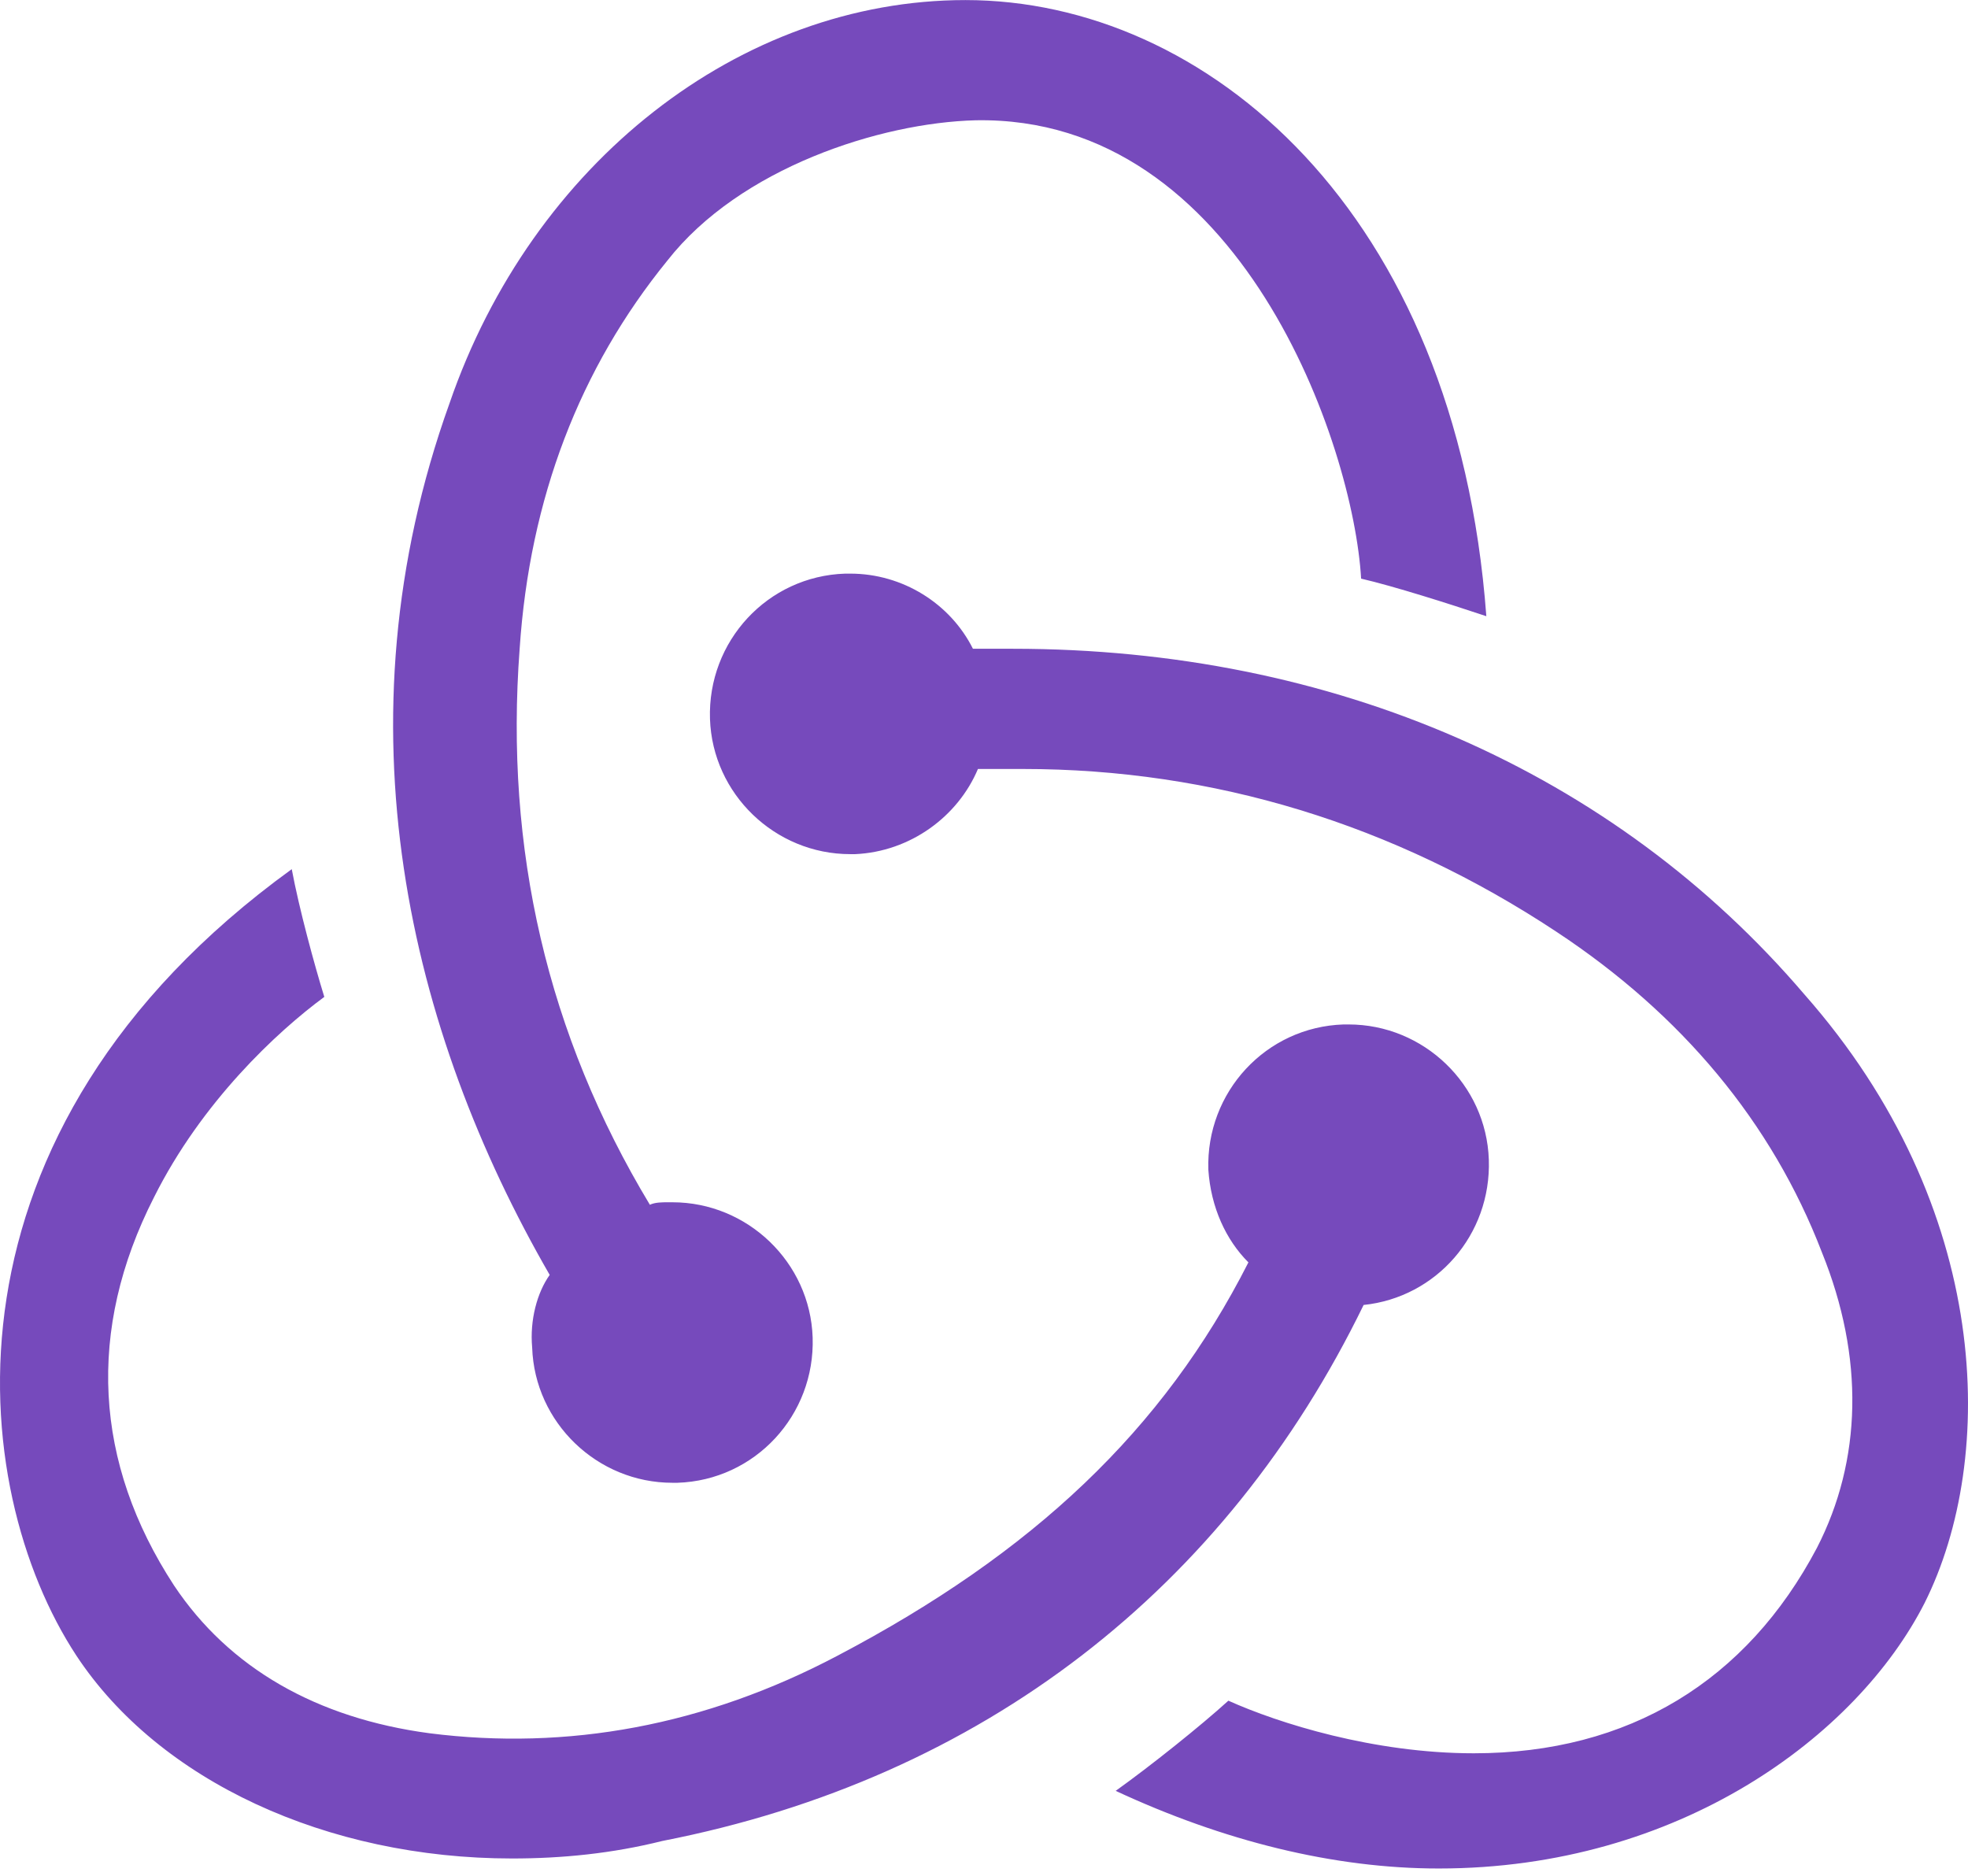
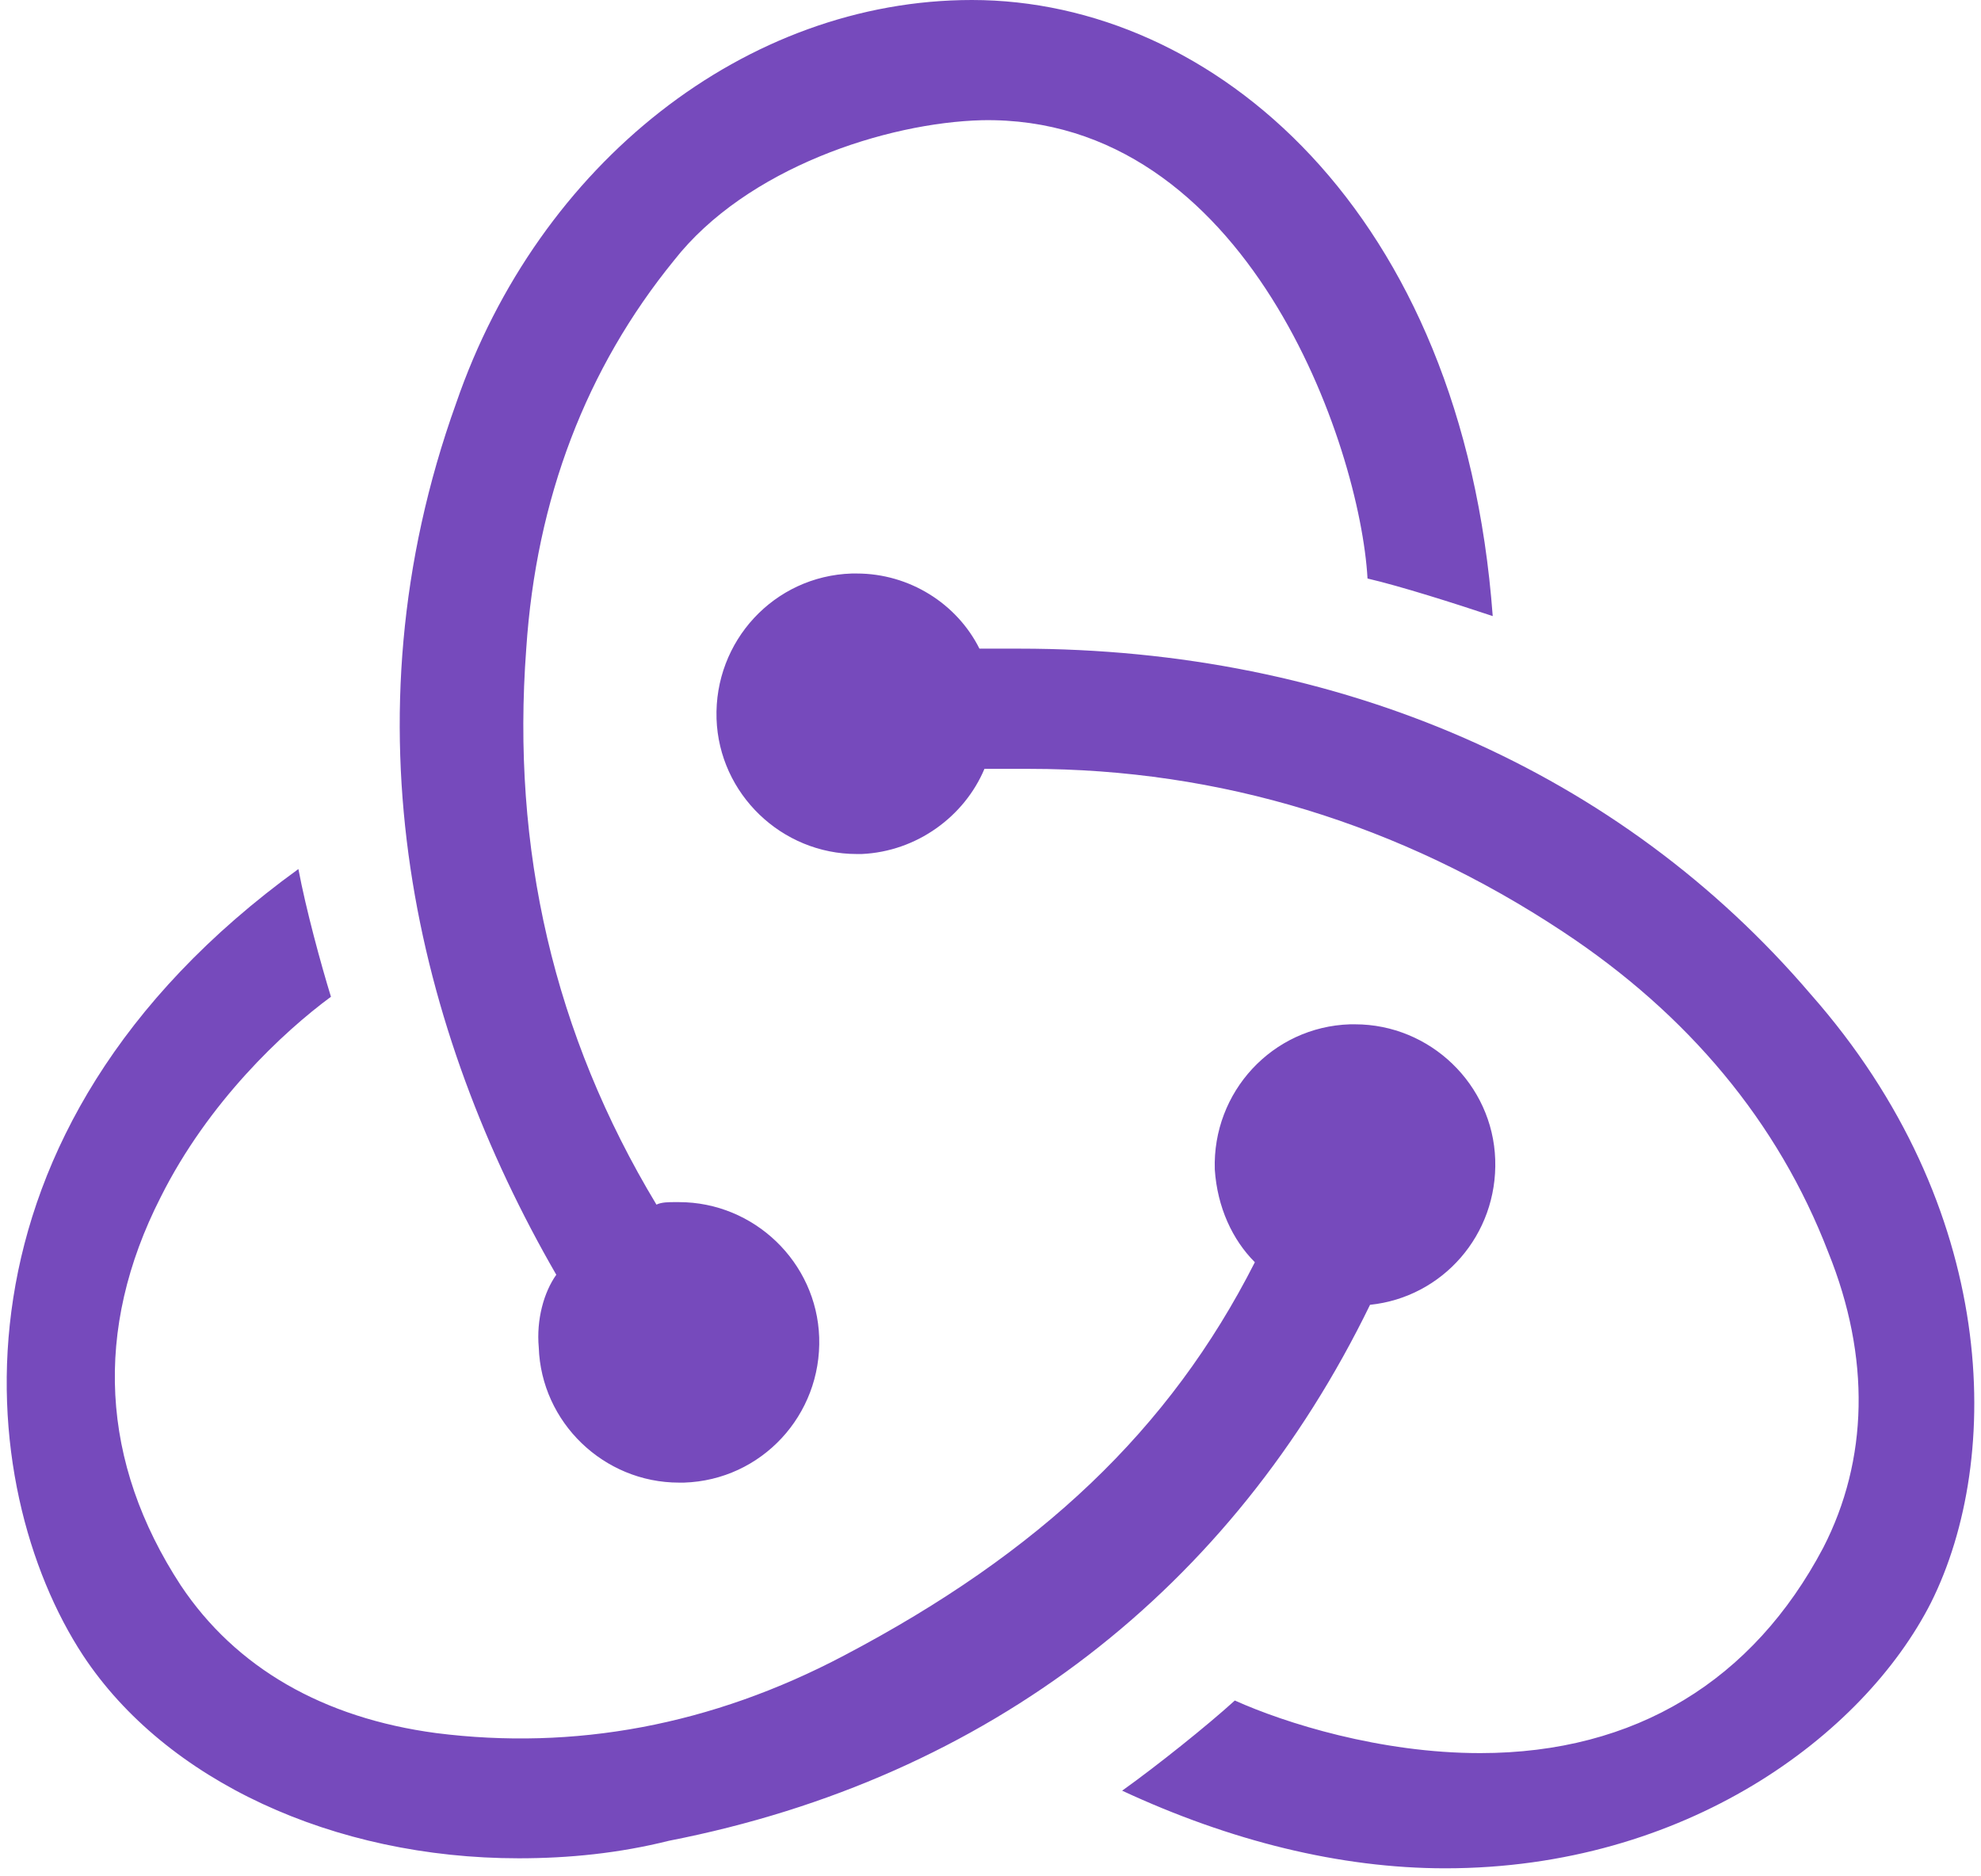
- <svg xmlns="http://www.w3.org/2000/svg" width="2500" height="2383" viewBox="0 0 256 244" preserveAspectRatio="xMidYMid">
+ <svg xmlns="http://www.w3.org/2000/svg" width="150" height="142" viewBox="0 0 256 244" preserveAspectRatio="xMidYMid">
  <path d="M177.381 169.733c9.447-.978 16.614-9.122 16.288-18.896-.325-9.773-8.47-17.592-18.243-17.592h-.651c-10.1.326-17.918 8.796-17.592 18.895.326 4.887 2.28 9.122 5.212 12.054-11.076 21.828-28.016 37.791-53.426 51.148-17.266 9.122-35.183 12.38-53.1 10.1-14.66-1.955-26.062-8.47-33.23-19.222-10.424-15.963-11.401-33.23-2.605-50.496 6.19-12.38 15.962-21.502 22.152-26.063-1.303-4.235-3.258-11.402-4.235-16.614-47.237 34.207-42.35 80.468-28.016 102.295 10.75 16.29 32.577 26.389 56.684 26.389 6.515 0 13.03-.652 19.546-2.28 41.699-8.145 73.299-32.905 91.216-69.718zm57.336-40.397c-24.759-28.995-61.245-44.958-102.944-44.958h-5.212c-2.932-5.864-9.122-9.774-15.963-9.774h-.652C99.848 74.93 92.03 83.4 92.355 93.5c.326 9.773 8.47 17.592 18.243 17.592h.651c7.167-.326 13.357-4.887 15.963-11.077h5.864c24.759 0 48.214 7.167 69.39 21.176 16.288 10.751 28.016 24.76 34.531 41.7 5.538 13.683 5.212 27.04-.652 38.443-9.121 17.266-24.432 26.714-44.63 26.714-13.031 0-25.41-3.91-31.926-6.842-3.583 3.258-10.099 8.47-14.66 11.729 14.009 6.515 28.343 10.099 42.025 10.099 31.274 0 54.404-17.267 63.2-34.533 9.447-18.896 8.795-51.474-15.637-79.165zM69.225 175.27c.326 9.774 8.47 17.592 18.243 17.592h.652c10.099-.325 17.917-8.796 17.591-18.895-.325-9.774-8.47-17.592-18.243-17.592h-.651c-.652 0-1.63 0-2.28.325-13.357-22.153-18.895-46.26-16.94-72.323 1.302-19.547 7.818-36.488 19.22-50.497 9.447-12.054 27.69-17.918 40.07-18.243 34.531-.652 49.19 42.351 50.168 59.618 4.235.977 11.402 3.258 16.289 4.887C189.434 27.366 156.857 0 125.584 0c-29.32 0-56.359 21.176-67.11 52.451-14.985 41.7-5.212 81.771 13.031 113.372-1.628 2.28-2.606 5.864-2.28 9.448z" fill="#764ABC" />
</svg>
